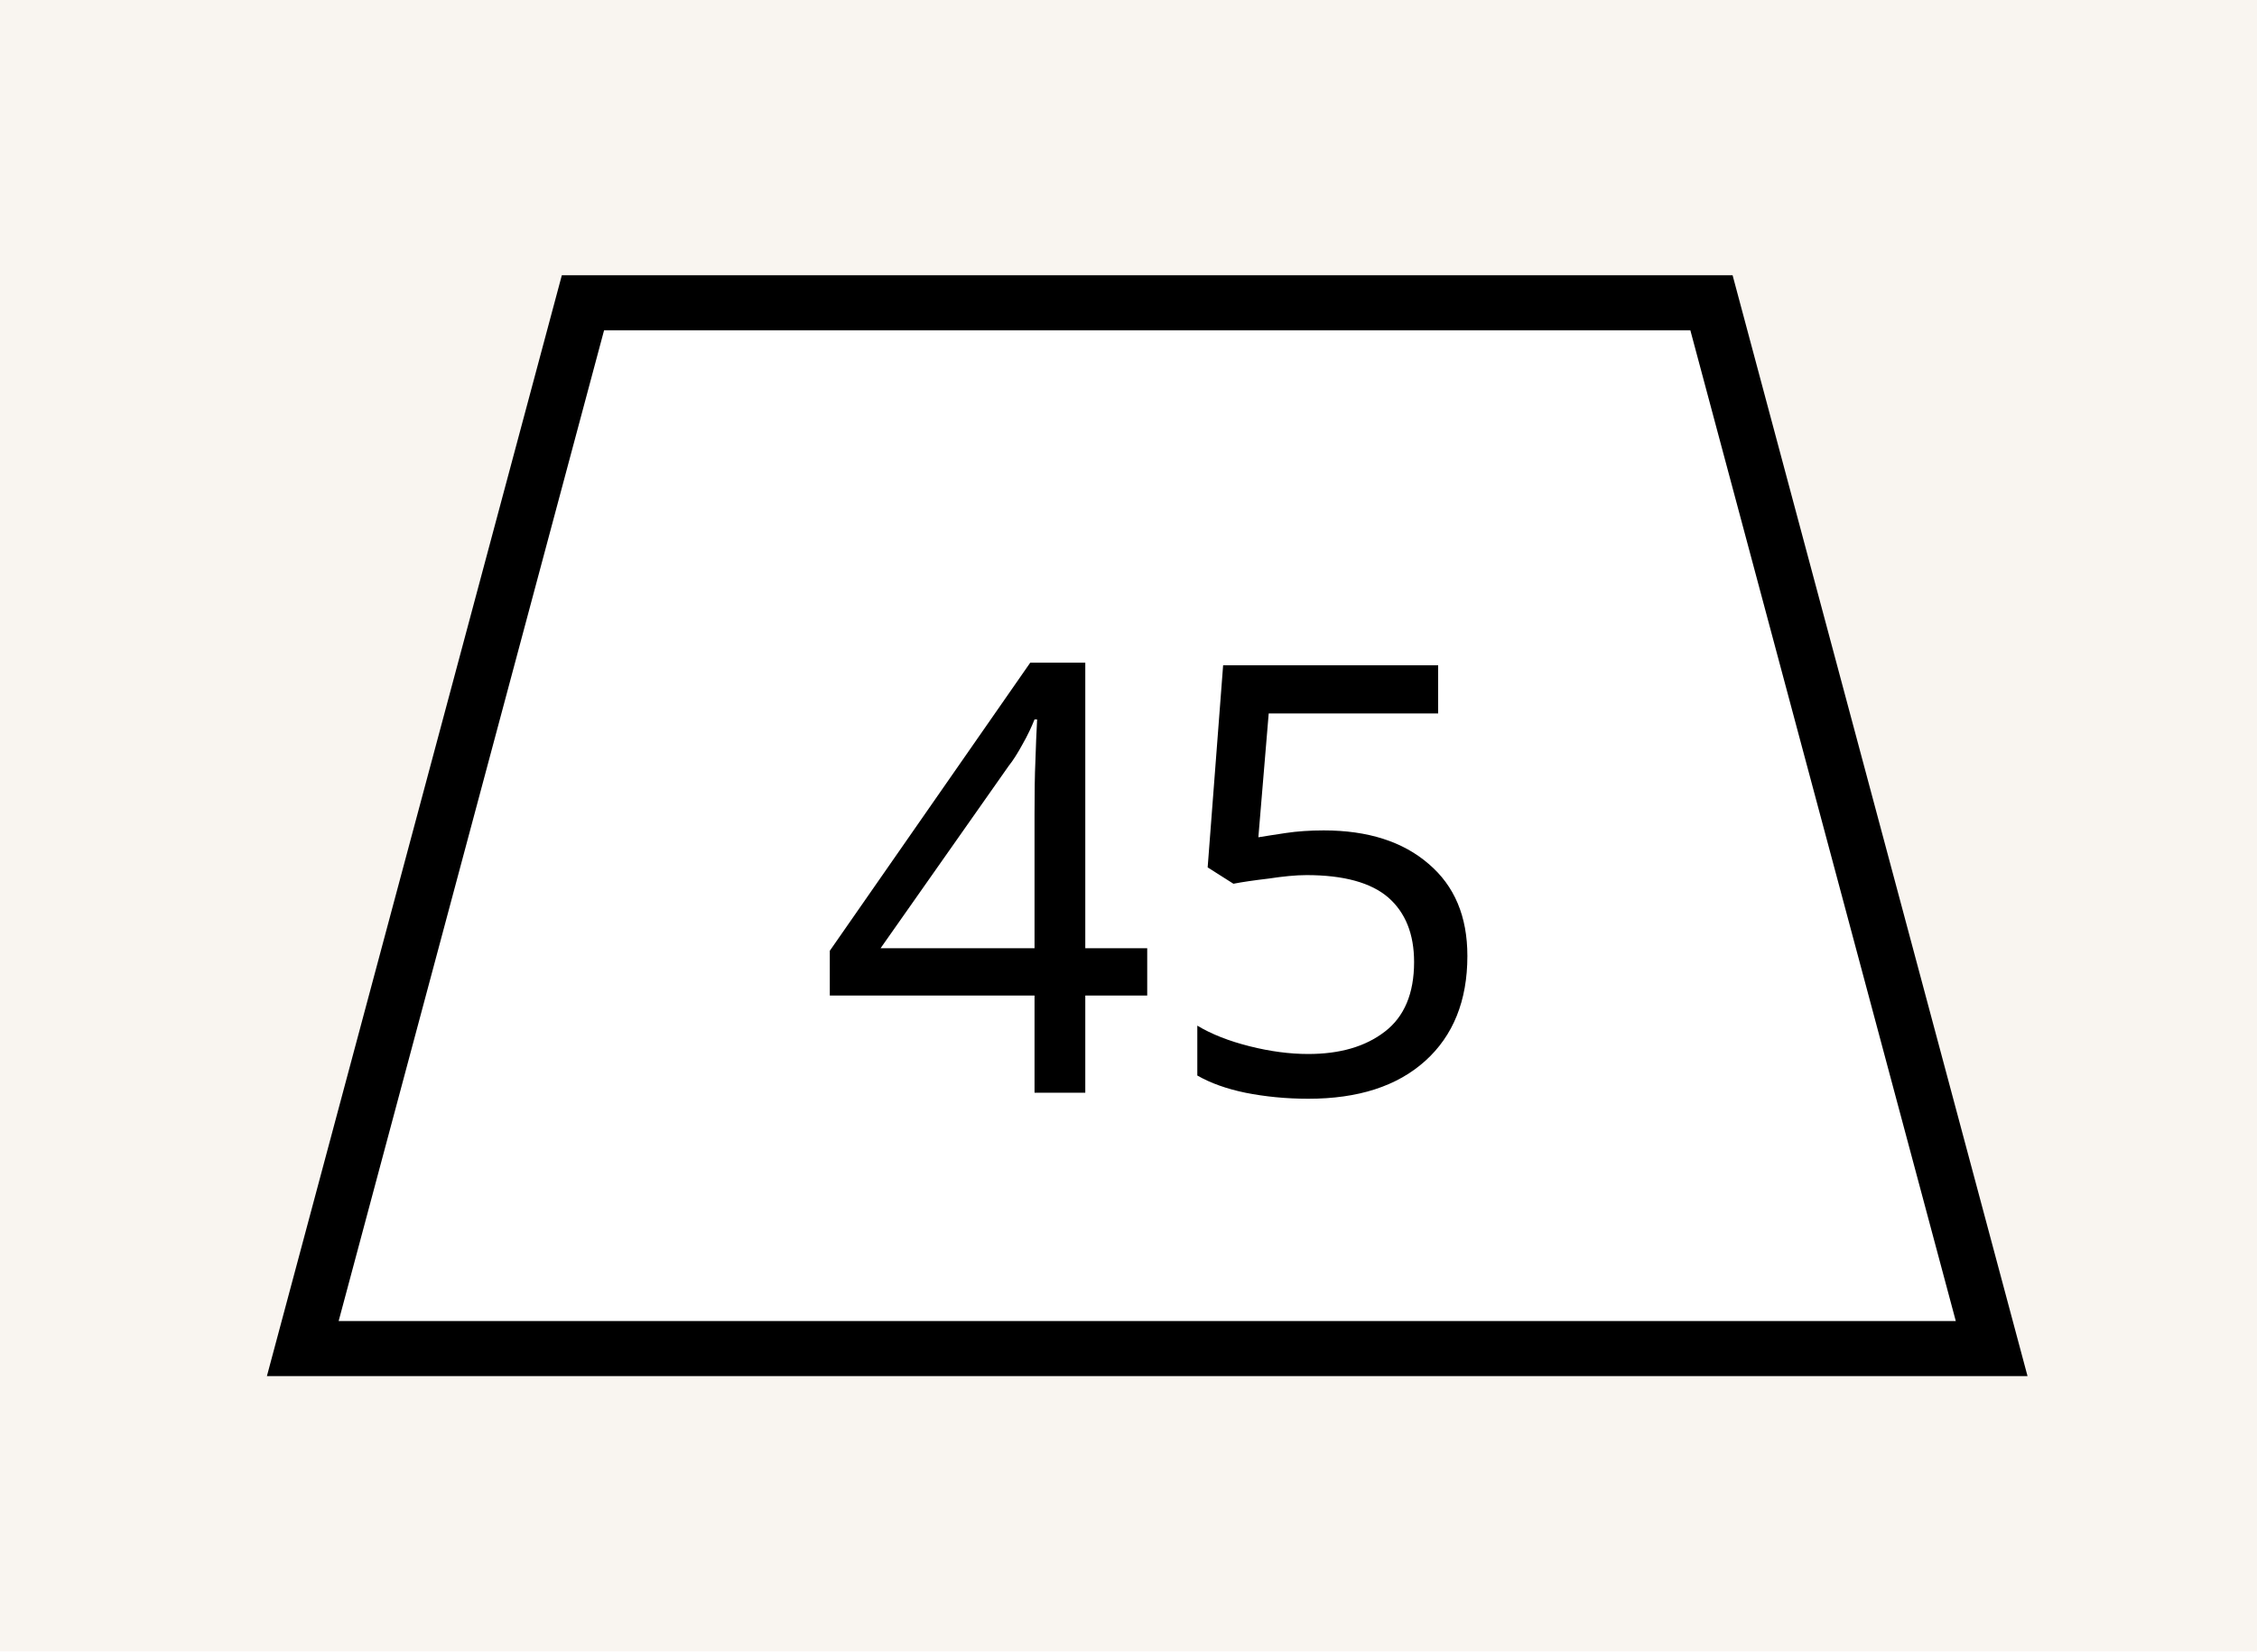
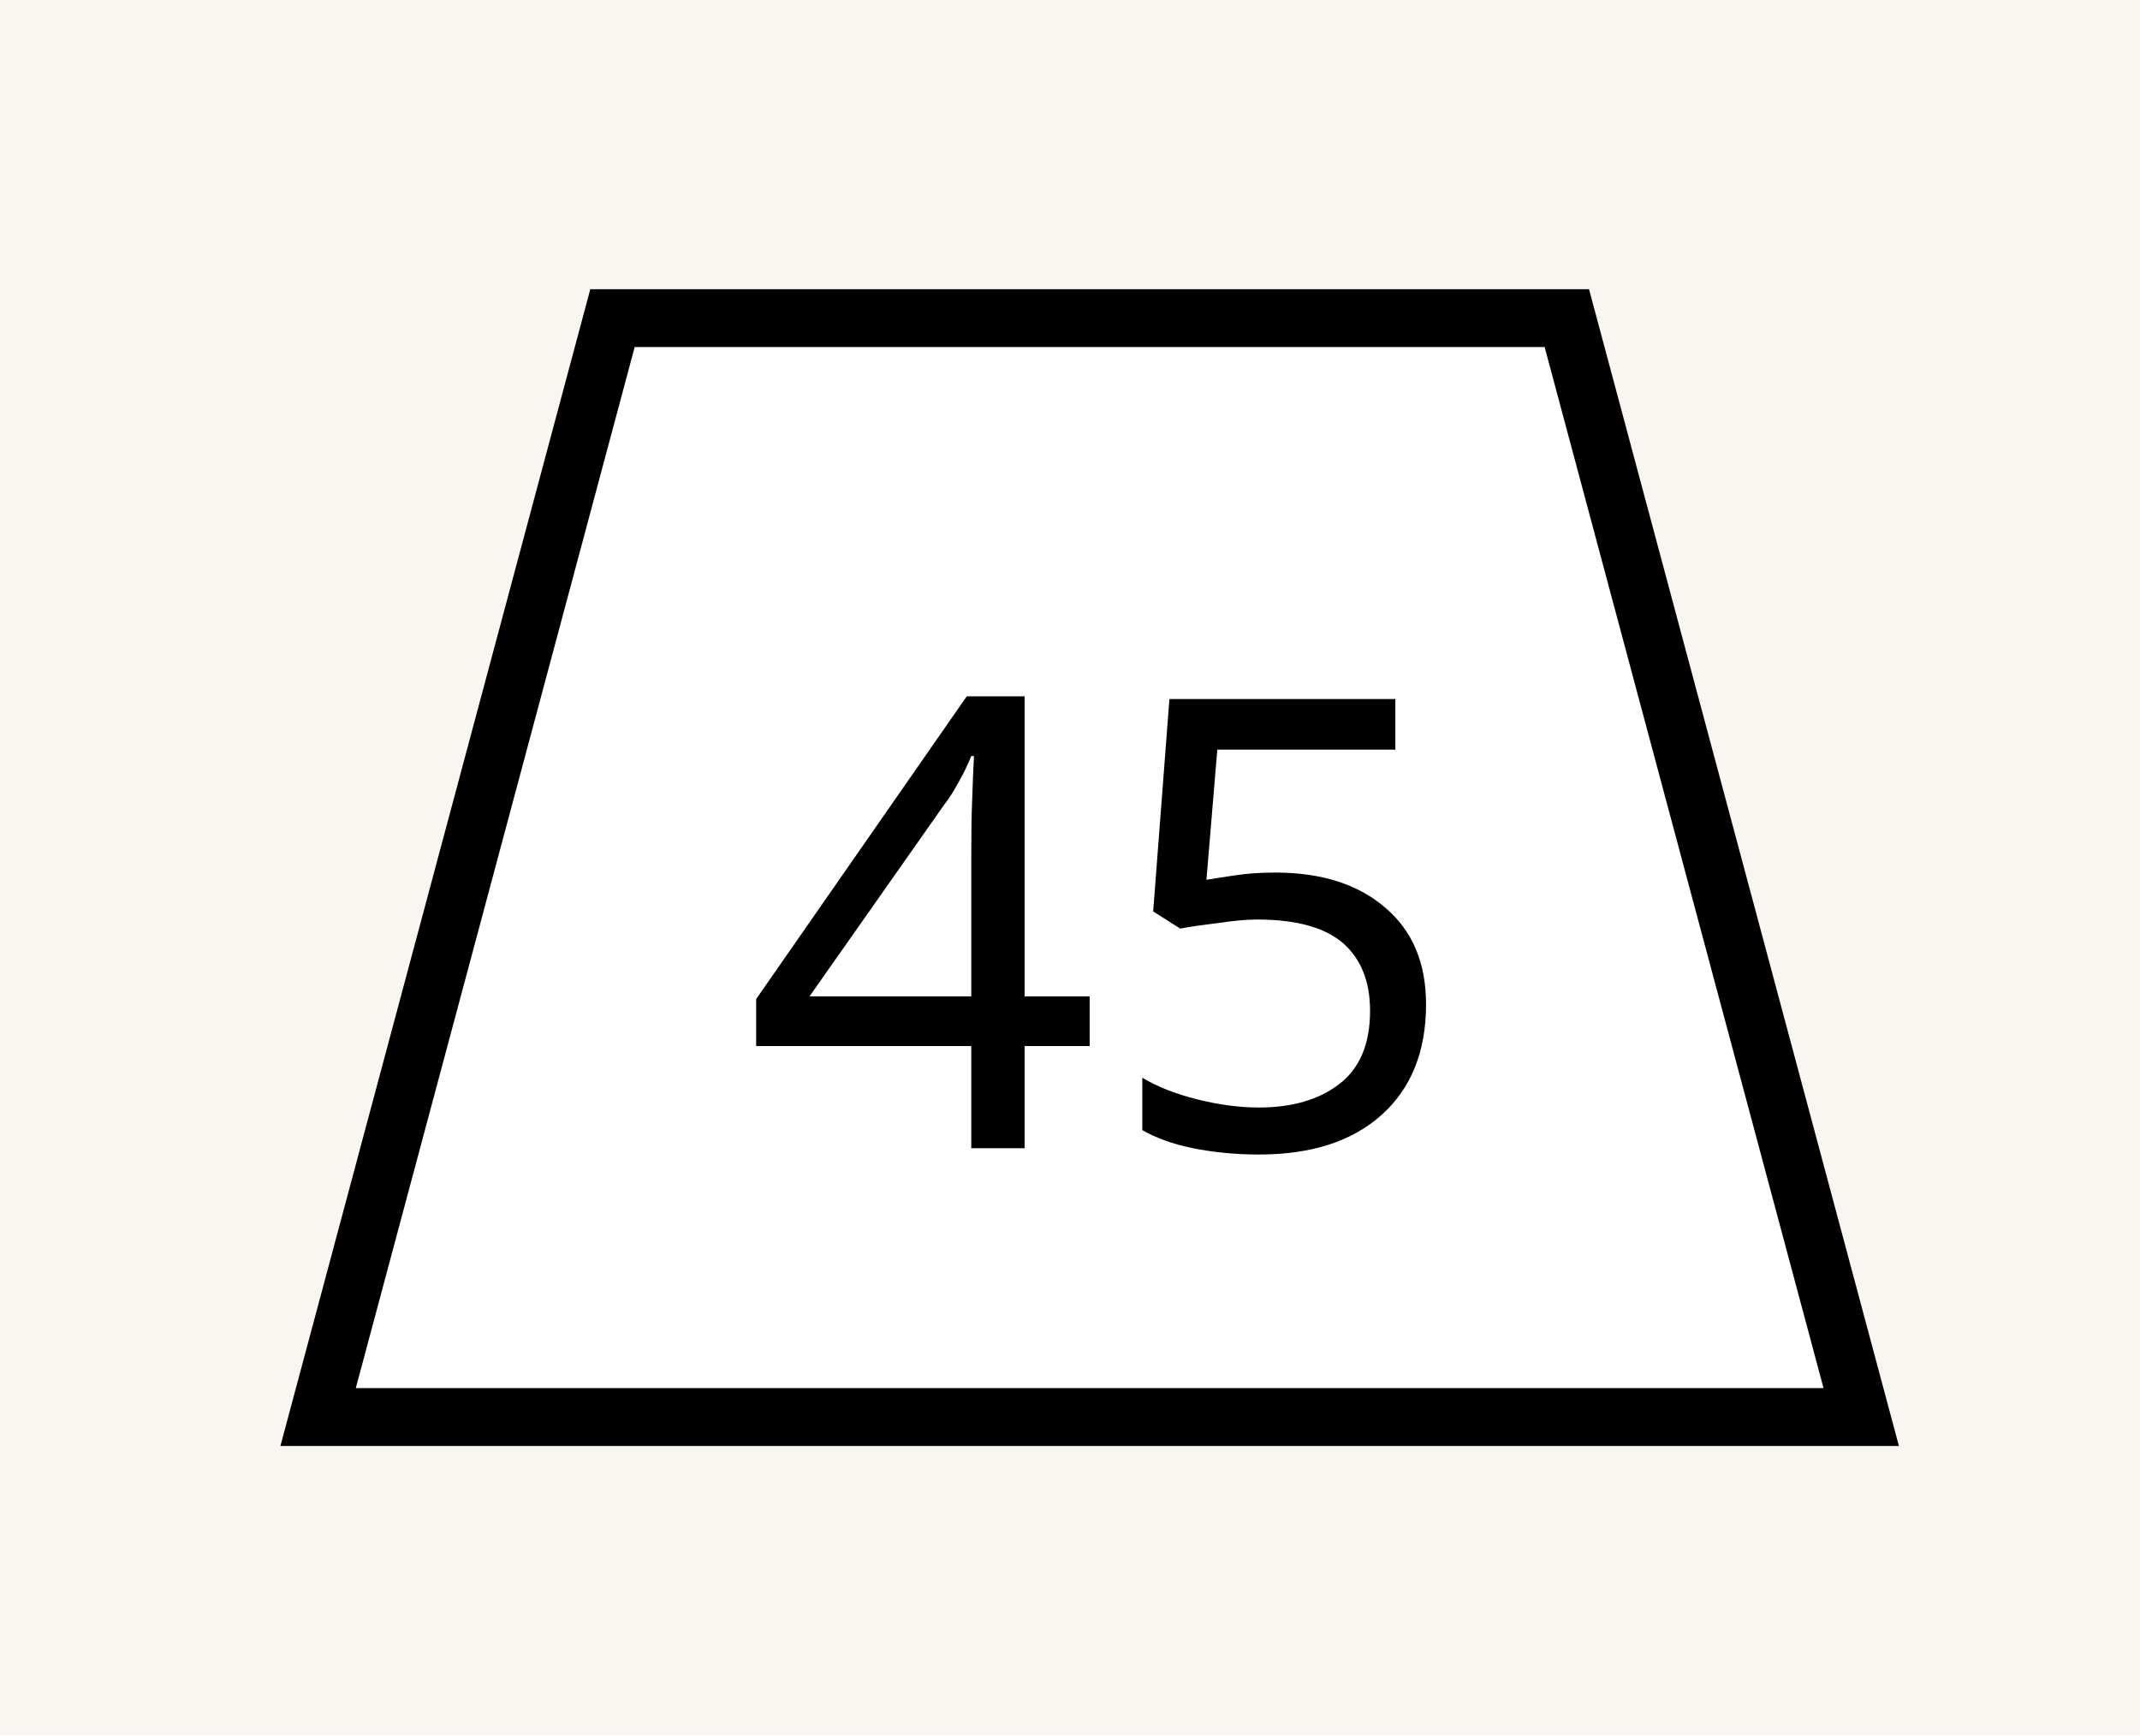
- <svg xmlns="http://www.w3.org/2000/svg" width="41pt" height="30pt" viewBox="0 0 41 30" version="1.1">
+ <svg xmlns="http://www.w3.org/2000/svg" width="37pt" height="30pt" viewBox="0 0 37 30" version="1.1">
  <g id="surface60">
-     <rect x="0" y="0" width="41" height="30" style="fill:hsl(30,44%,96%);stroke:none;" />
+     <rect x="0" y="0" width="37" height="30" style="fill:hsl(30,44%,96%);stroke:none;" />
    <g transform="translate(5,5)">
-       <path style="fill-rule:nonzero;fill:rgb(100%,100%,100%);fill-opacity:1;stroke-width:1;stroke-linecap:butt;stroke-linejoin:miter;stroke:rgb(0%,0%,0%);stroke-opacity:1;stroke-miterlimit:10;" d="M 31.18 19.5 L 26.09 0.5 L 5.59 0.5 L 0.5 19.5 Z M 31.18 19.5 " />
-       <path style=" stroke:none;fill-rule:nonzero;fill:rgb(0%,0%,0%);fill-opacity:1;" d="M 15.84 13.086 L 14.715 13.086 L 14.715 14.852 L 13.793 14.852 L 13.793 13.086 L 10.074 13.086 L 10.074 12.273 L 13.715 7.039 L 14.715 7.039 L 14.715 12.227 L 15.84 12.227 Z M 13.793 9.789 C 13.793 9.406 13.797 9.082 13.809 8.82 C 13.816 8.562 13.828 8.312 13.84 8.07 L 13.793 8.07 C 13.738 8.207 13.668 8.359 13.574 8.523 C 13.488 8.68 13.406 8.812 13.324 8.914 L 10.996 12.227 L 13.793 12.227 Z M 19.047 10.086 C 19.848 10.086 20.484 10.289 20.953 10.695 C 21.422 11.094 21.656 11.648 21.656 12.367 C 21.656 13.18 21.398 13.816 20.891 14.273 C 20.379 14.734 19.672 14.961 18.766 14.961 C 18.359 14.961 17.977 14.922 17.625 14.852 C 17.281 14.781 16.988 14.676 16.75 14.539 L 16.75 13.633 C 17.008 13.789 17.328 13.914 17.703 14.008 C 18.078 14.102 18.43 14.148 18.766 14.148 C 19.336 14.148 19.801 14.016 20.156 13.742 C 20.508 13.473 20.688 13.051 20.688 12.477 C 20.688 11.969 20.531 11.578 20.219 11.305 C 19.906 11.035 19.41 10.898 18.734 10.898 C 18.535 10.898 18.305 10.922 18.047 10.961 C 17.785 10.992 17.57 11.023 17.406 11.055 L 16.938 10.758 L 17.219 7.086 L 21.125 7.086 L 21.125 7.961 L 18.047 7.961 L 17.859 10.211 C 17.984 10.191 18.148 10.164 18.359 10.133 C 18.566 10.102 18.797 10.086 19.047 10.086 Z M 9.84 3.223 " />
+       <path style="fill-rule:nonzero;fill:rgb(100%,100%,100%);fill-opacity:1;stroke-width:1;stroke-linecap:butt;stroke-linejoin:miter;stroke:rgb(0%,0%,0%);stroke-opacity:1;stroke-miterlimit:10;" d="M 27.18 19.5 L 22.09 0.5 L 5.59 0.5 L 0.5 19.5 Z M 27.18 19.5 " />
+       <path style=" stroke:none;fill-rule:nonzero;fill:rgb(0%,0%,0%);fill-opacity:1;" d="M 13.84 13.086 L 12.715 13.086 L 12.715 14.852 L 11.793 14.852 L 11.793 13.086 L 8.074 13.086 L 8.074 12.273 L 11.715 7.039 L 12.715 7.039 L 12.715 12.227 L 13.84 12.227 Z M 11.793 9.789 C 11.793 9.406 11.797 9.082 11.809 8.82 C 11.816 8.562 11.828 8.312 11.84 8.07 L 11.793 8.07 C 11.738 8.207 11.668 8.359 11.574 8.523 C 11.488 8.68 11.406 8.812 11.324 8.914 L 8.996 12.227 L 11.793 12.227 Z M 17.047 10.086 C 17.848 10.086 18.484 10.289 18.953 10.695 C 19.422 11.094 19.656 11.648 19.656 12.367 C 19.656 13.18 19.398 13.816 18.891 14.273 C 18.379 14.734 17.672 14.961 16.766 14.961 C 16.359 14.961 15.977 14.922 15.625 14.852 C 15.281 14.781 14.988 14.676 14.75 14.539 L 14.75 13.633 C 15.008 13.789 15.328 13.914 15.703 14.008 C 16.078 14.102 16.43 14.148 16.766 14.148 C 17.336 14.148 17.801 14.016 18.156 13.742 C 18.508 13.473 18.688 13.051 18.688 12.477 C 18.688 11.969 18.531 11.578 18.219 11.305 C 17.906 11.035 17.41 10.898 16.734 10.898 C 16.535 10.898 16.305 10.922 16.047 10.961 C 15.785 10.992 15.57 11.023 15.406 11.055 L 14.938 10.758 L 15.219 7.086 L 19.125 7.086 L 19.125 7.961 L 16.047 7.961 L 15.859 10.211 C 15.984 10.191 16.148 10.164 16.359 10.133 C 16.566 10.102 16.797 10.086 17.047 10.086 Z M 7.84 3.223 " />
    </g>
  </g>
</svg>
